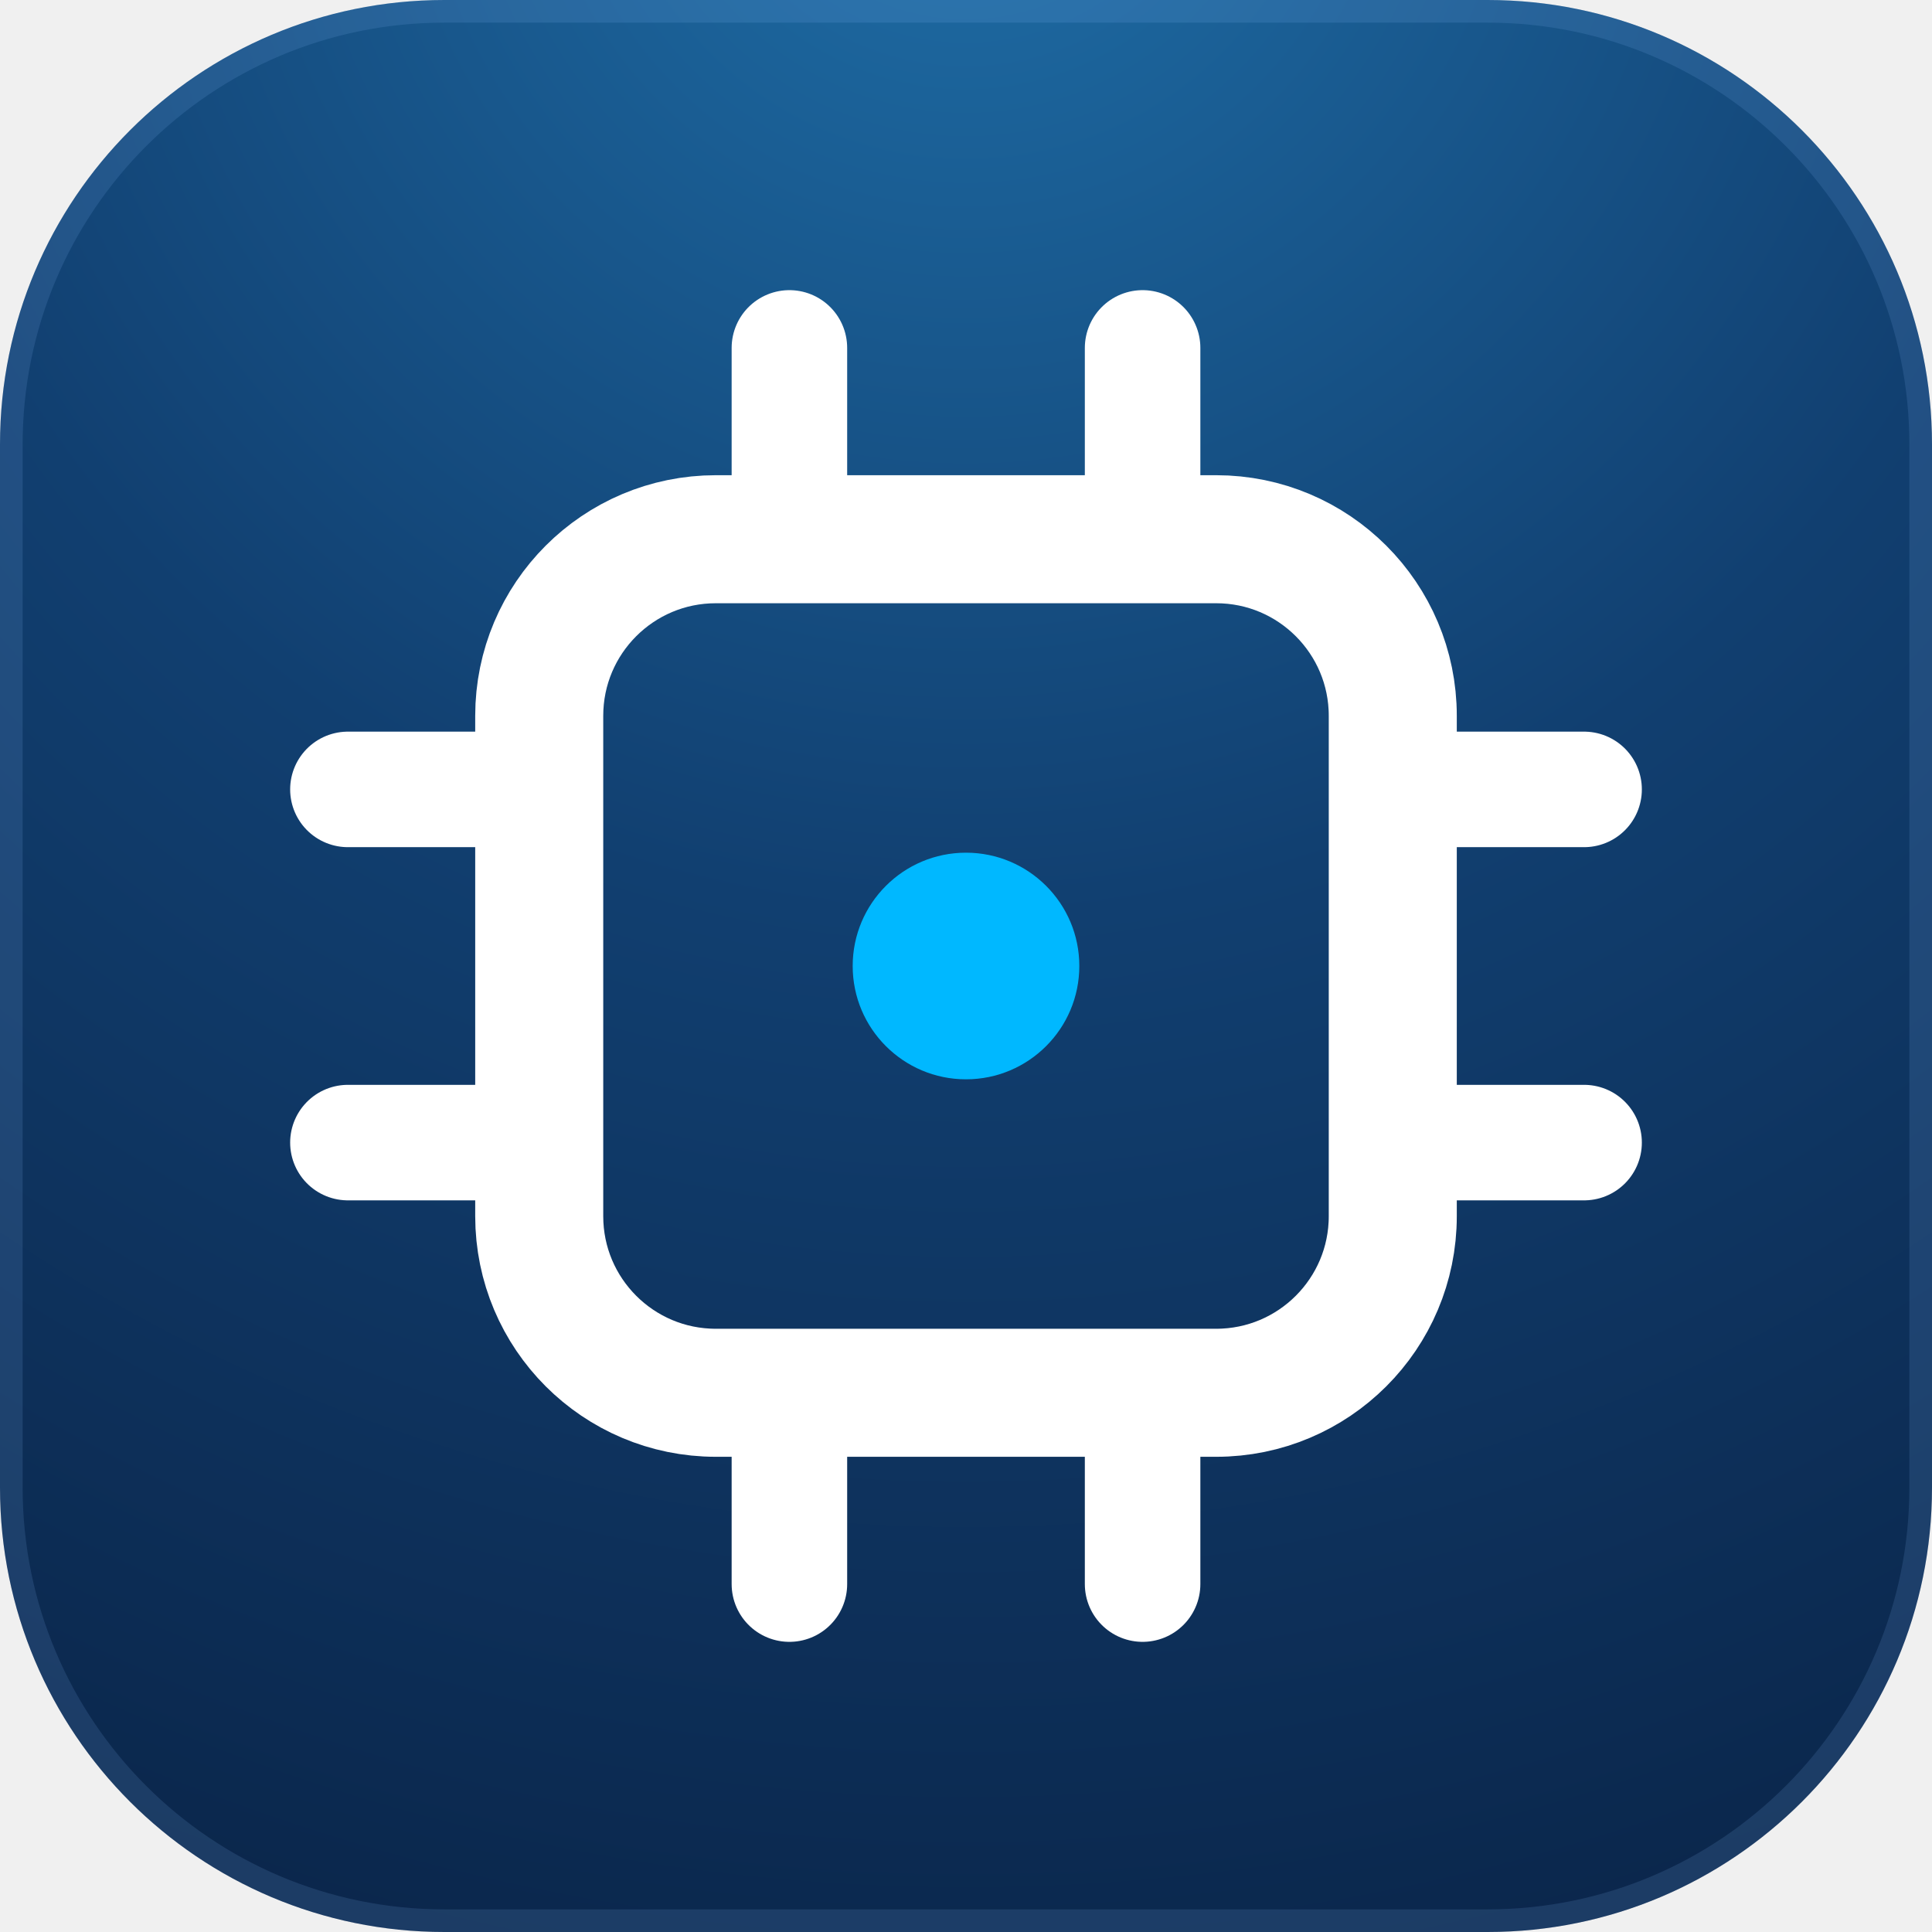
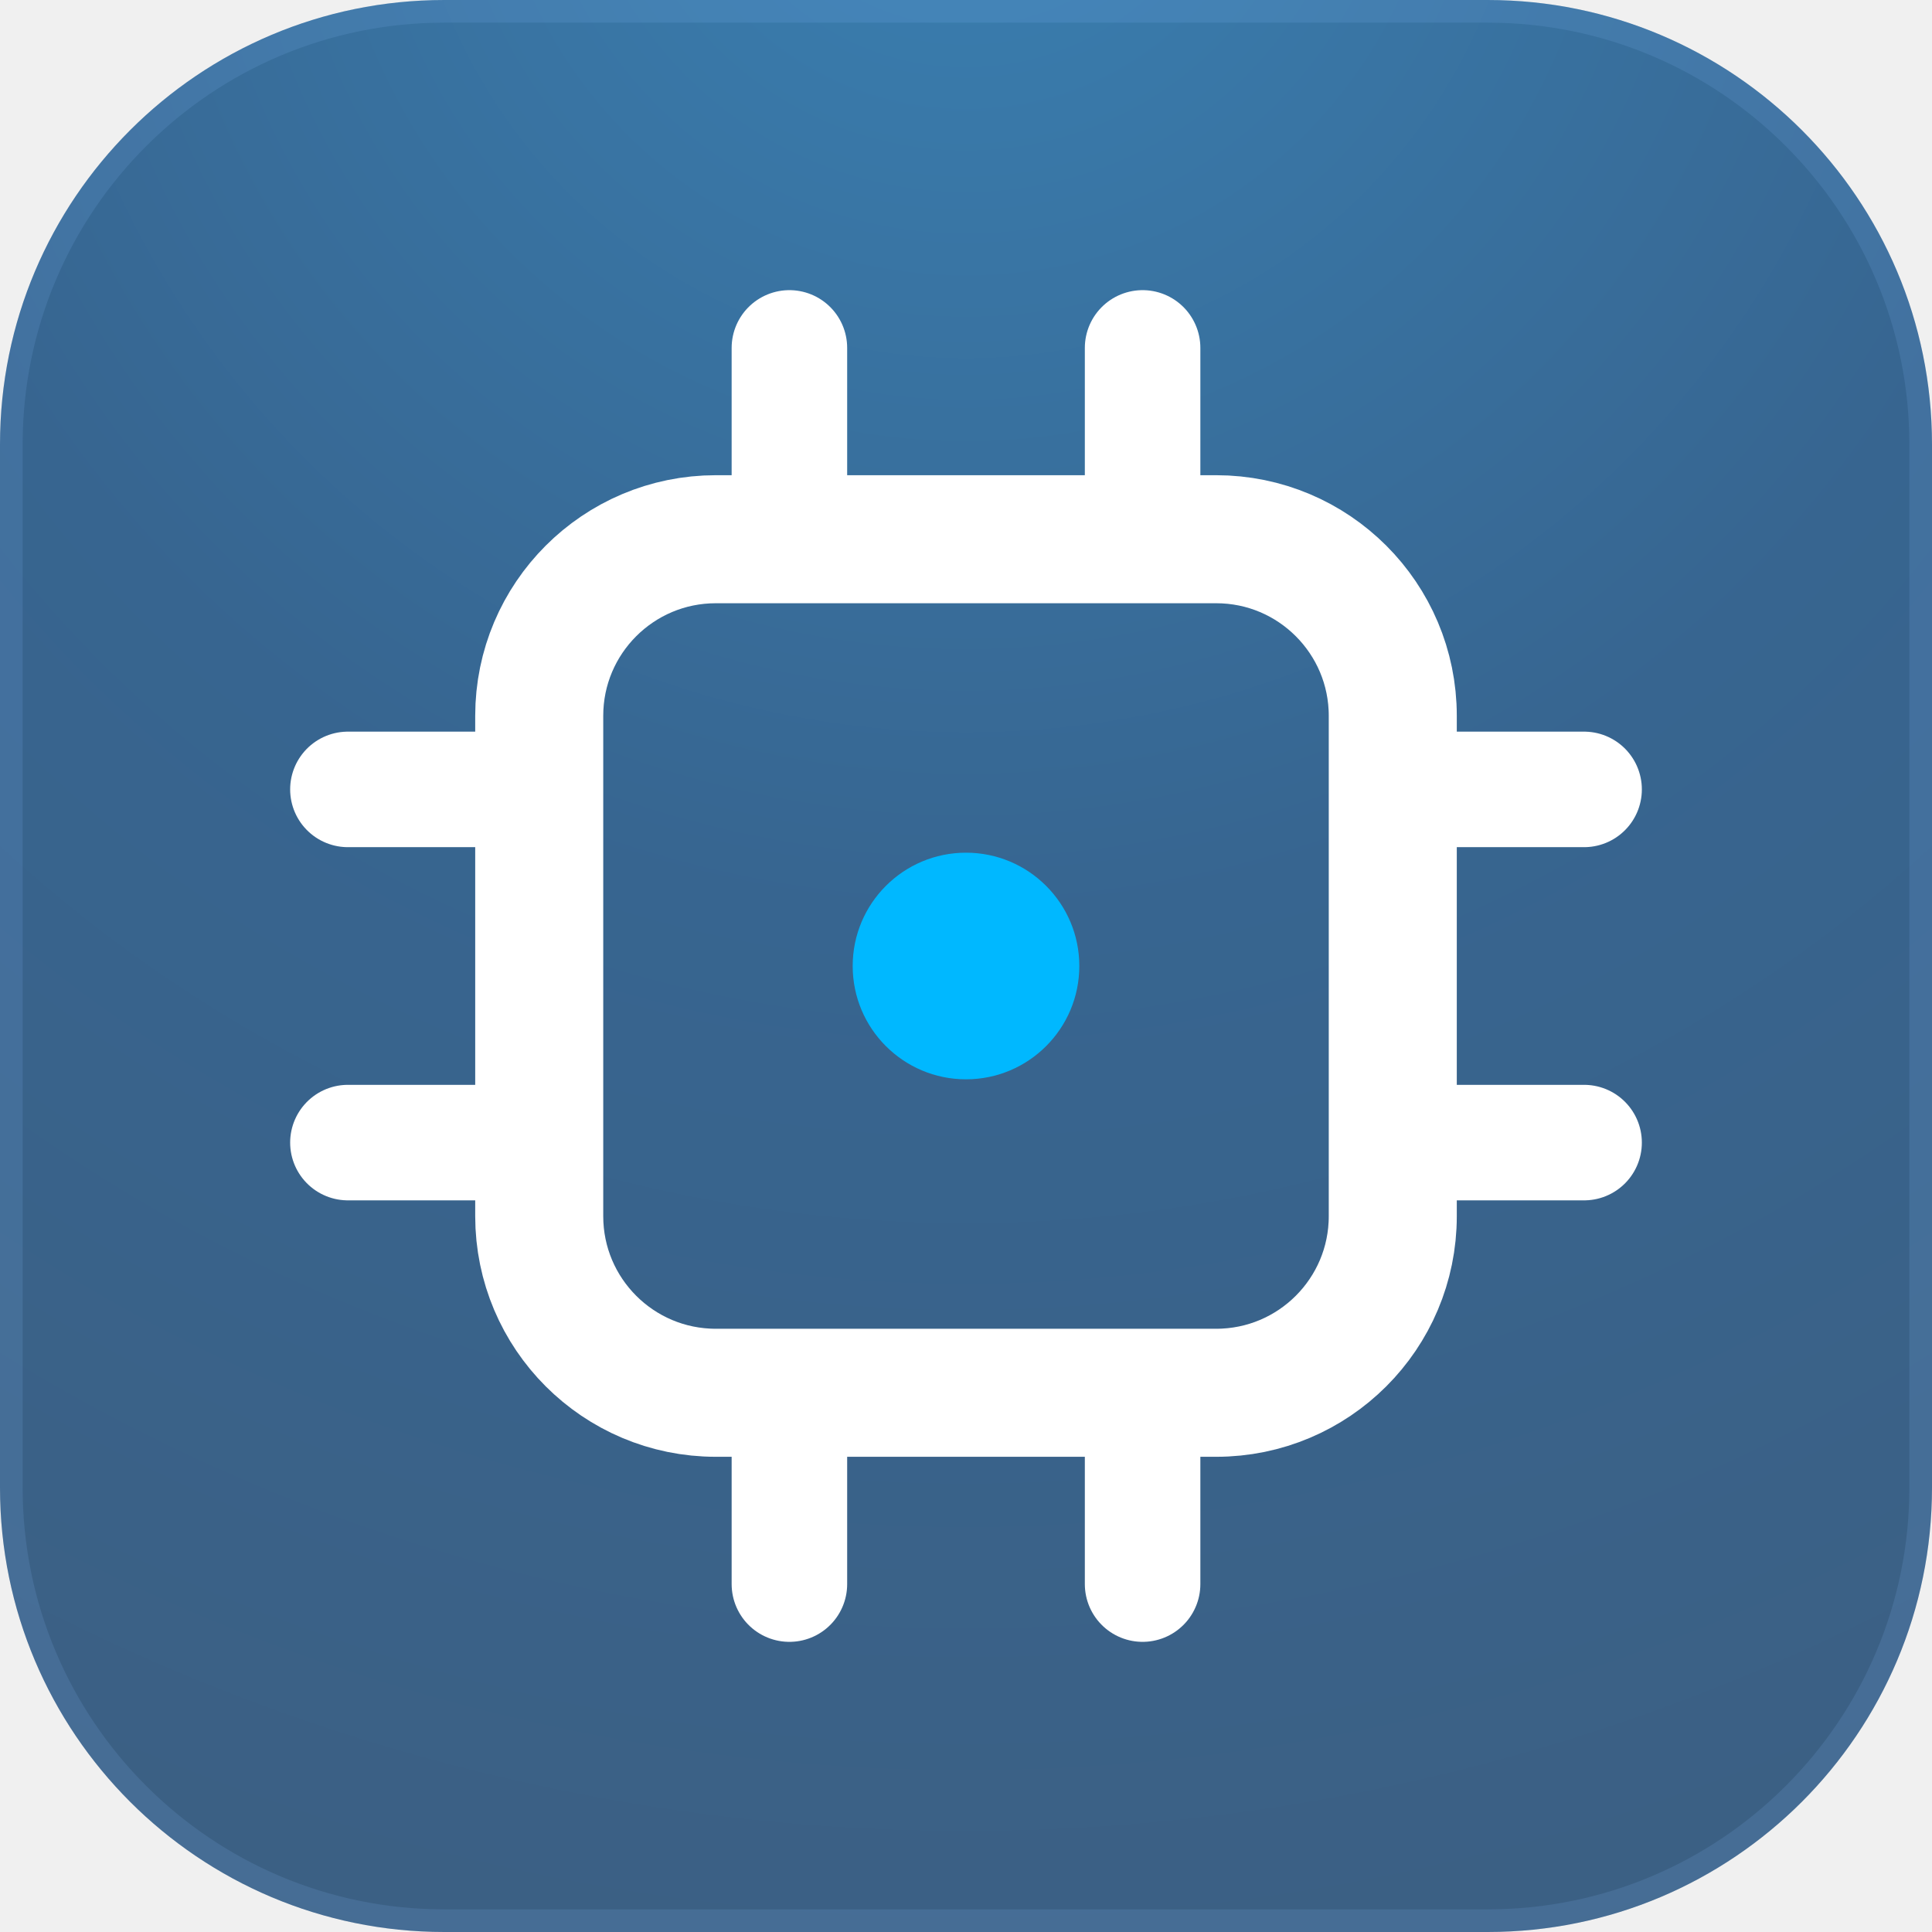
<svg xmlns="http://www.w3.org/2000/svg" viewBox="0 0 256 256">
  <defs>
    <radialGradient id="bg" cx="0.5" cy="-0.1" r="1.2">
-       <stop offset="0" stop-color="#1f6fa8" />
-       <stop offset="0.48" stop-color="#113f70" />
-       <stop offset="1" stop-color="#0a2448" />
+       <stop offset="0" stop-color="#3a80b2" />
+       <stop offset="0.48" stop-color="#376590" />
+       <stop offset="1" stop-color="#3c5f82" />
    </radialGradient>
  </defs>
  <rect width="256" height="256" rx="58.88" fill="url(#bg)" />
  <rect x="1.5" y="1.5" width="253" height="253" rx="57.38" fill="none" stroke="#8cbeff" stroke-opacity="0.14" stroke-width="3" />
  <g transform="translate(3.2 3.2) scale(0.975)">
    <rect x="70" y="70" width="116" height="116" rx="24" fill="none" stroke="#ffffff" stroke-width="17.4" stroke-linejoin="round" />
    <g fill="none" stroke="#ffffff" stroke-width="15.7" stroke-linecap="round">
      <path d="M104 70 V44" />
      <path d="M152 70 V44" />
      <path d="M104 186 V212" />
      <path d="M152 186 V212" />
      <path d="M70 104 H44" />
      <path d="M70 152 H44" />
      <path d="M186 104 H212" />
      <path d="M186 152 H212" />
    </g>
    <circle cx="128" cy="128" r="15.4" fill="#00b8ff" />
  </g>
</svg>
